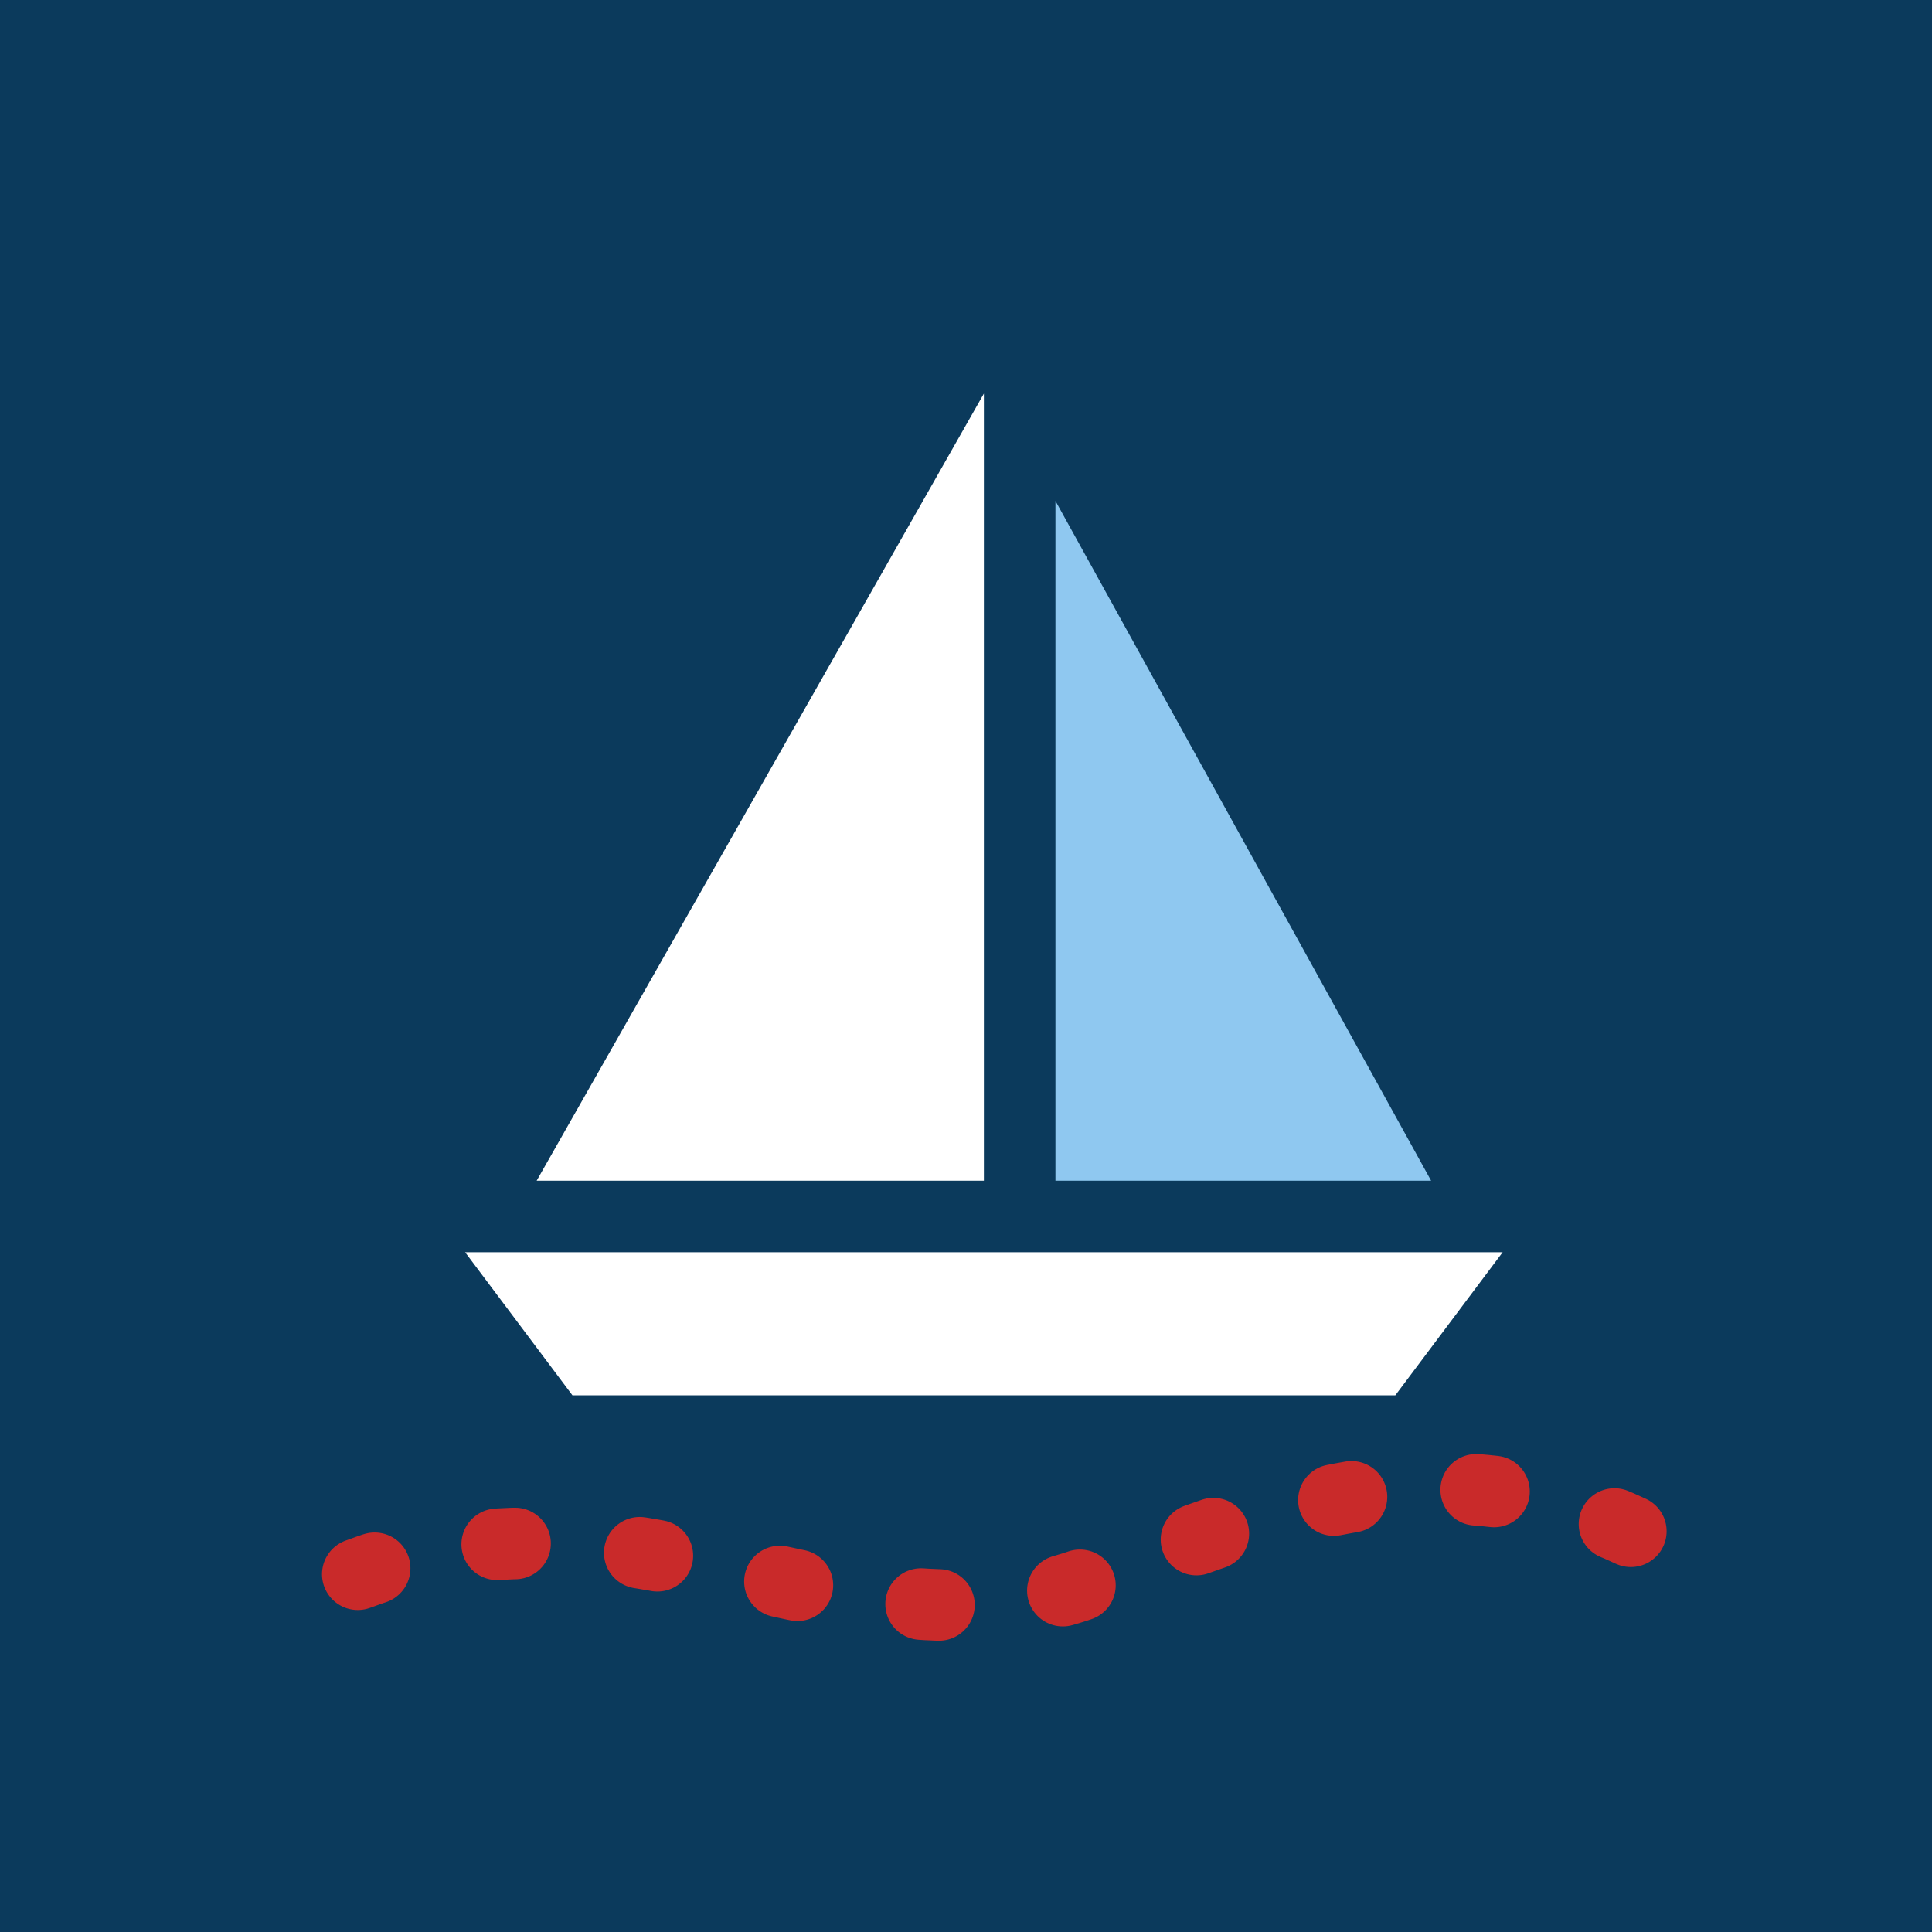
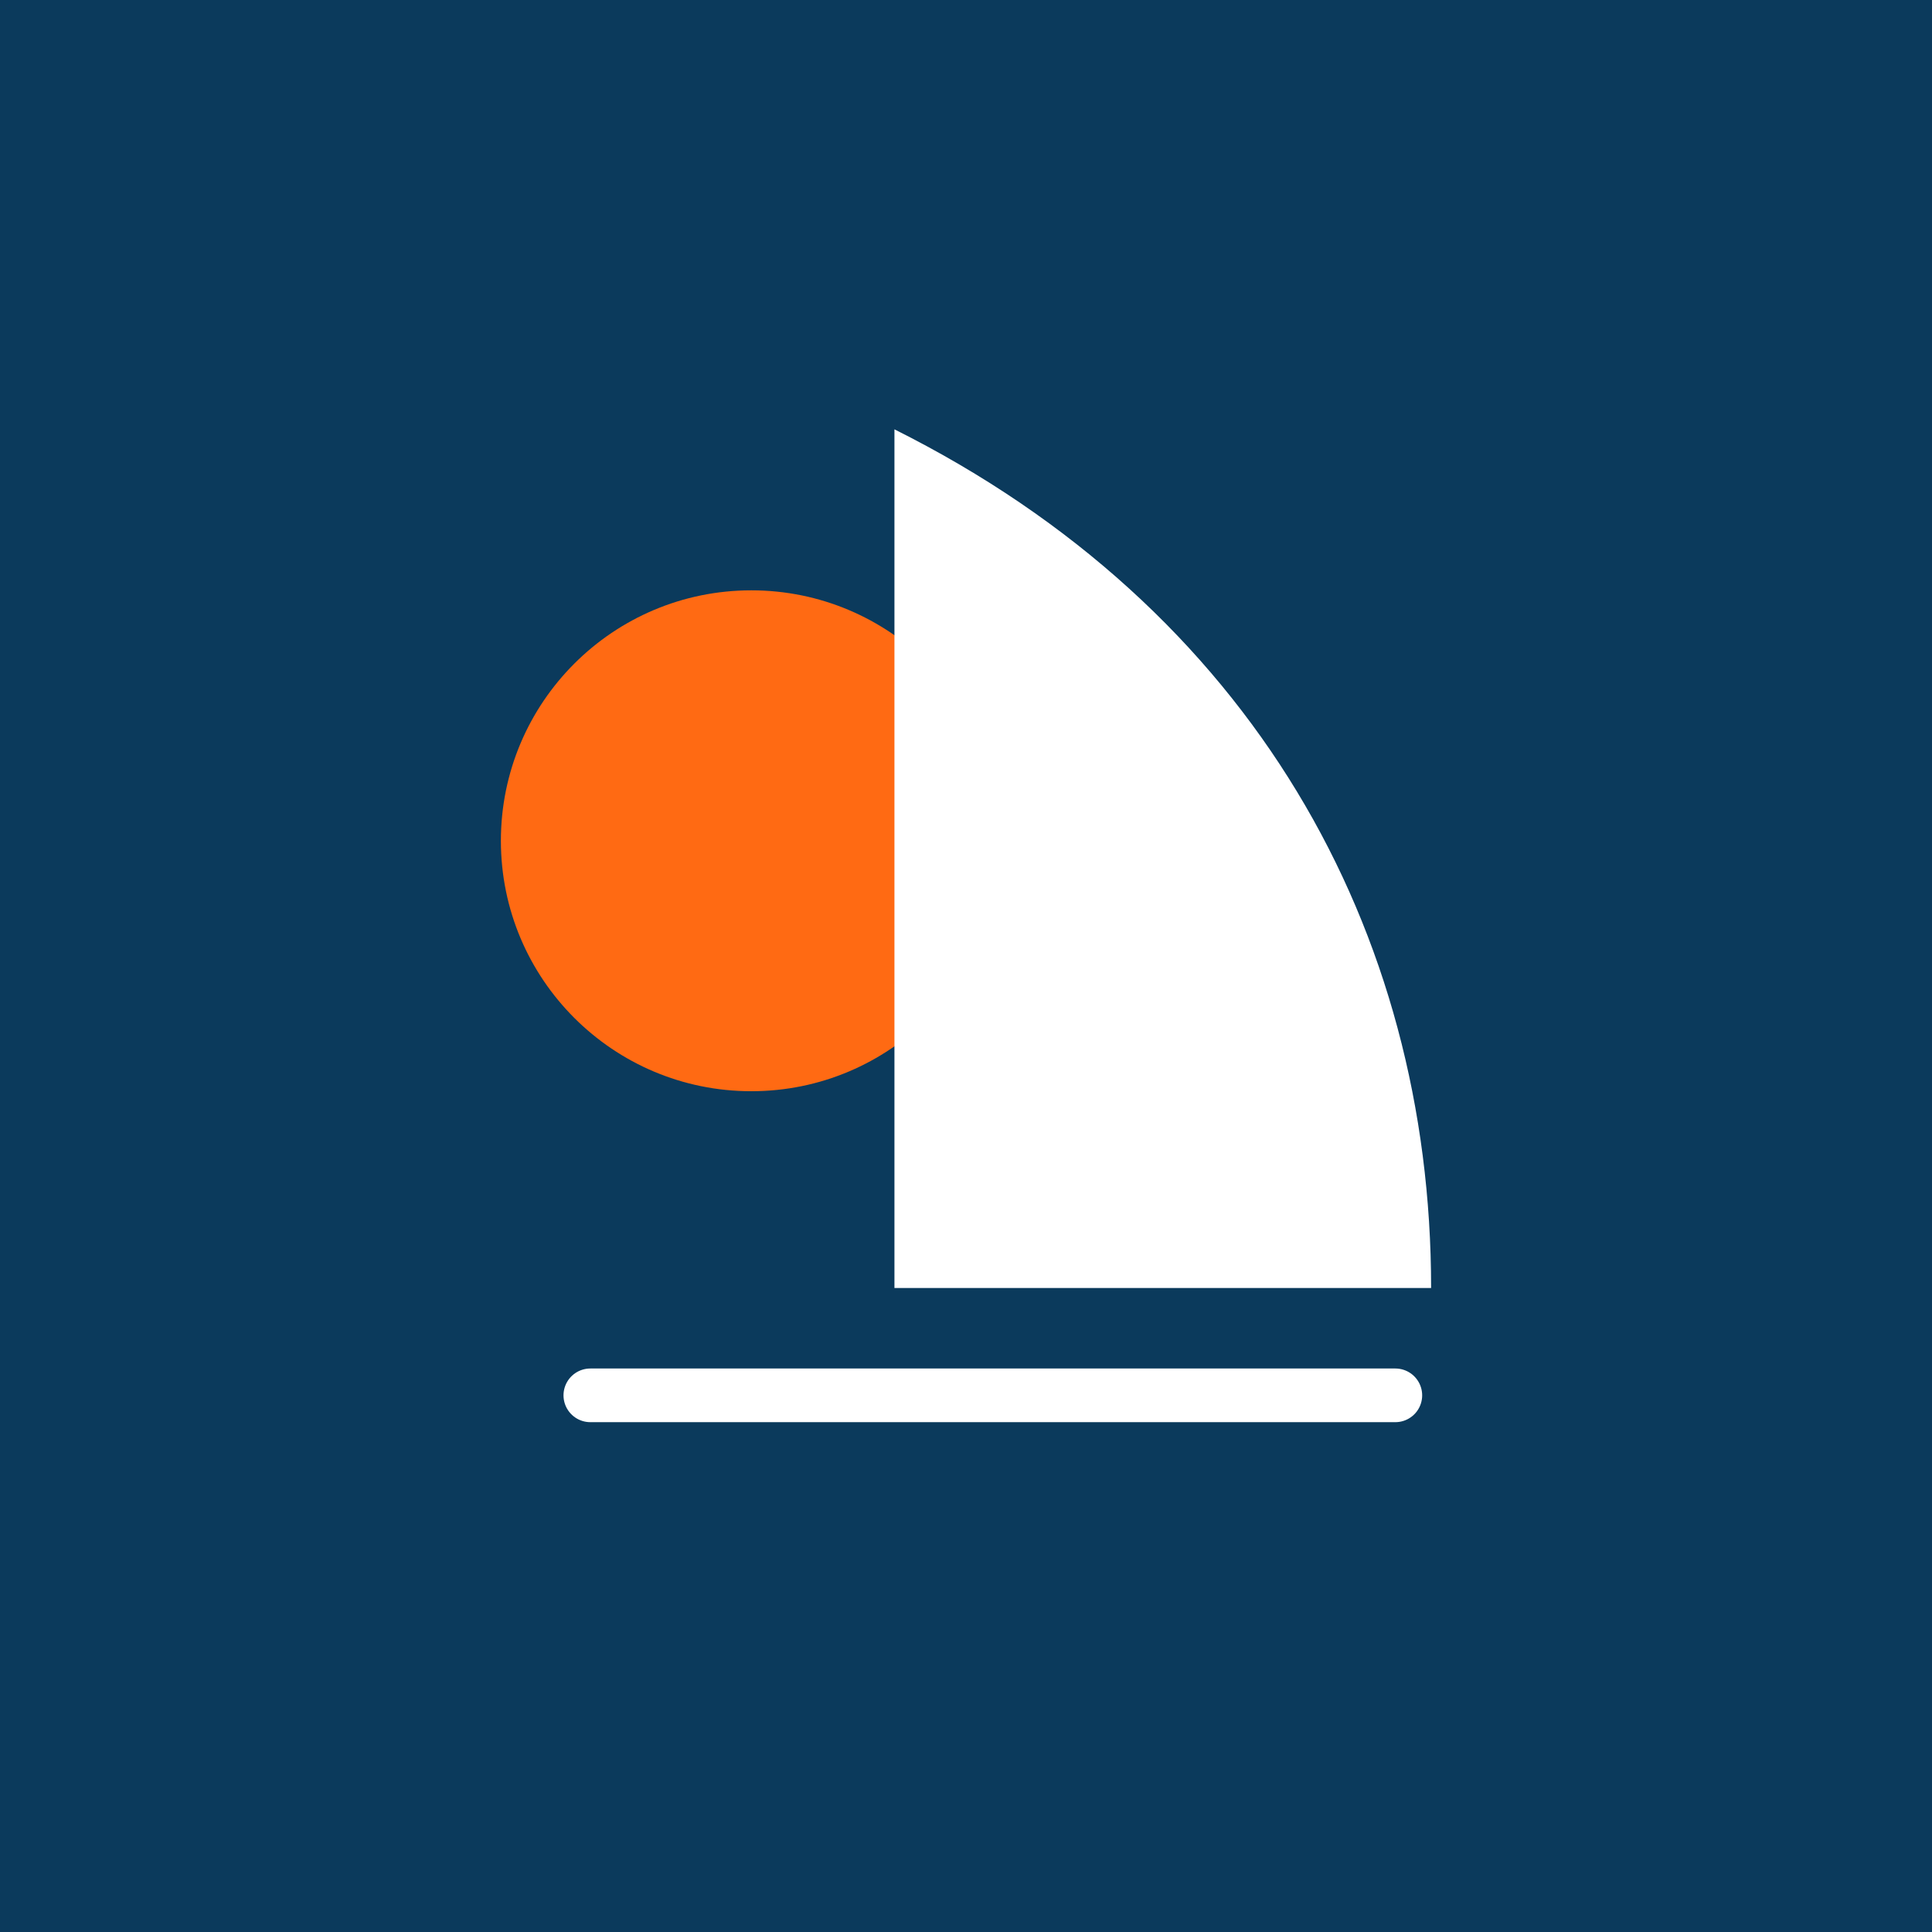
<svg xmlns="http://www.w3.org/2000/svg" viewBox="0 0 108 108" width="512" height="512">
  <rect width="108" height="108" fill="#0B3A5C" />
-   <path d="M55 22 L55 66 L30 66 Z" fill="#FFFFFF" />
-   <path d="M59 28 L59 66 L80 66 Z" fill="#8FC8F0" />
-   <path d="M26 70 L84 70 L78 78 L32 78 Z" fill="#FFFFFF" />
-   <path d="M20 88 C 36 82, 48 94, 62 88 S 84 82, 92 86" stroke="#C92A2A" stroke-width="4" fill="none" stroke-linecap="round" stroke-dasharray="1 7" />
+   <circle cx="42" cy="47" r="14" fill="#FF6A13" />
+   <path d="M50 24 L50 72 L80 72 C 80 52, 70 34, 50 24 Z" fill="#FFFFFF" />
+   <path d="M33 78 L78 78" stroke="#FFFFFF" stroke-width="3" stroke-linecap="round" fill="none" />
</svg>
